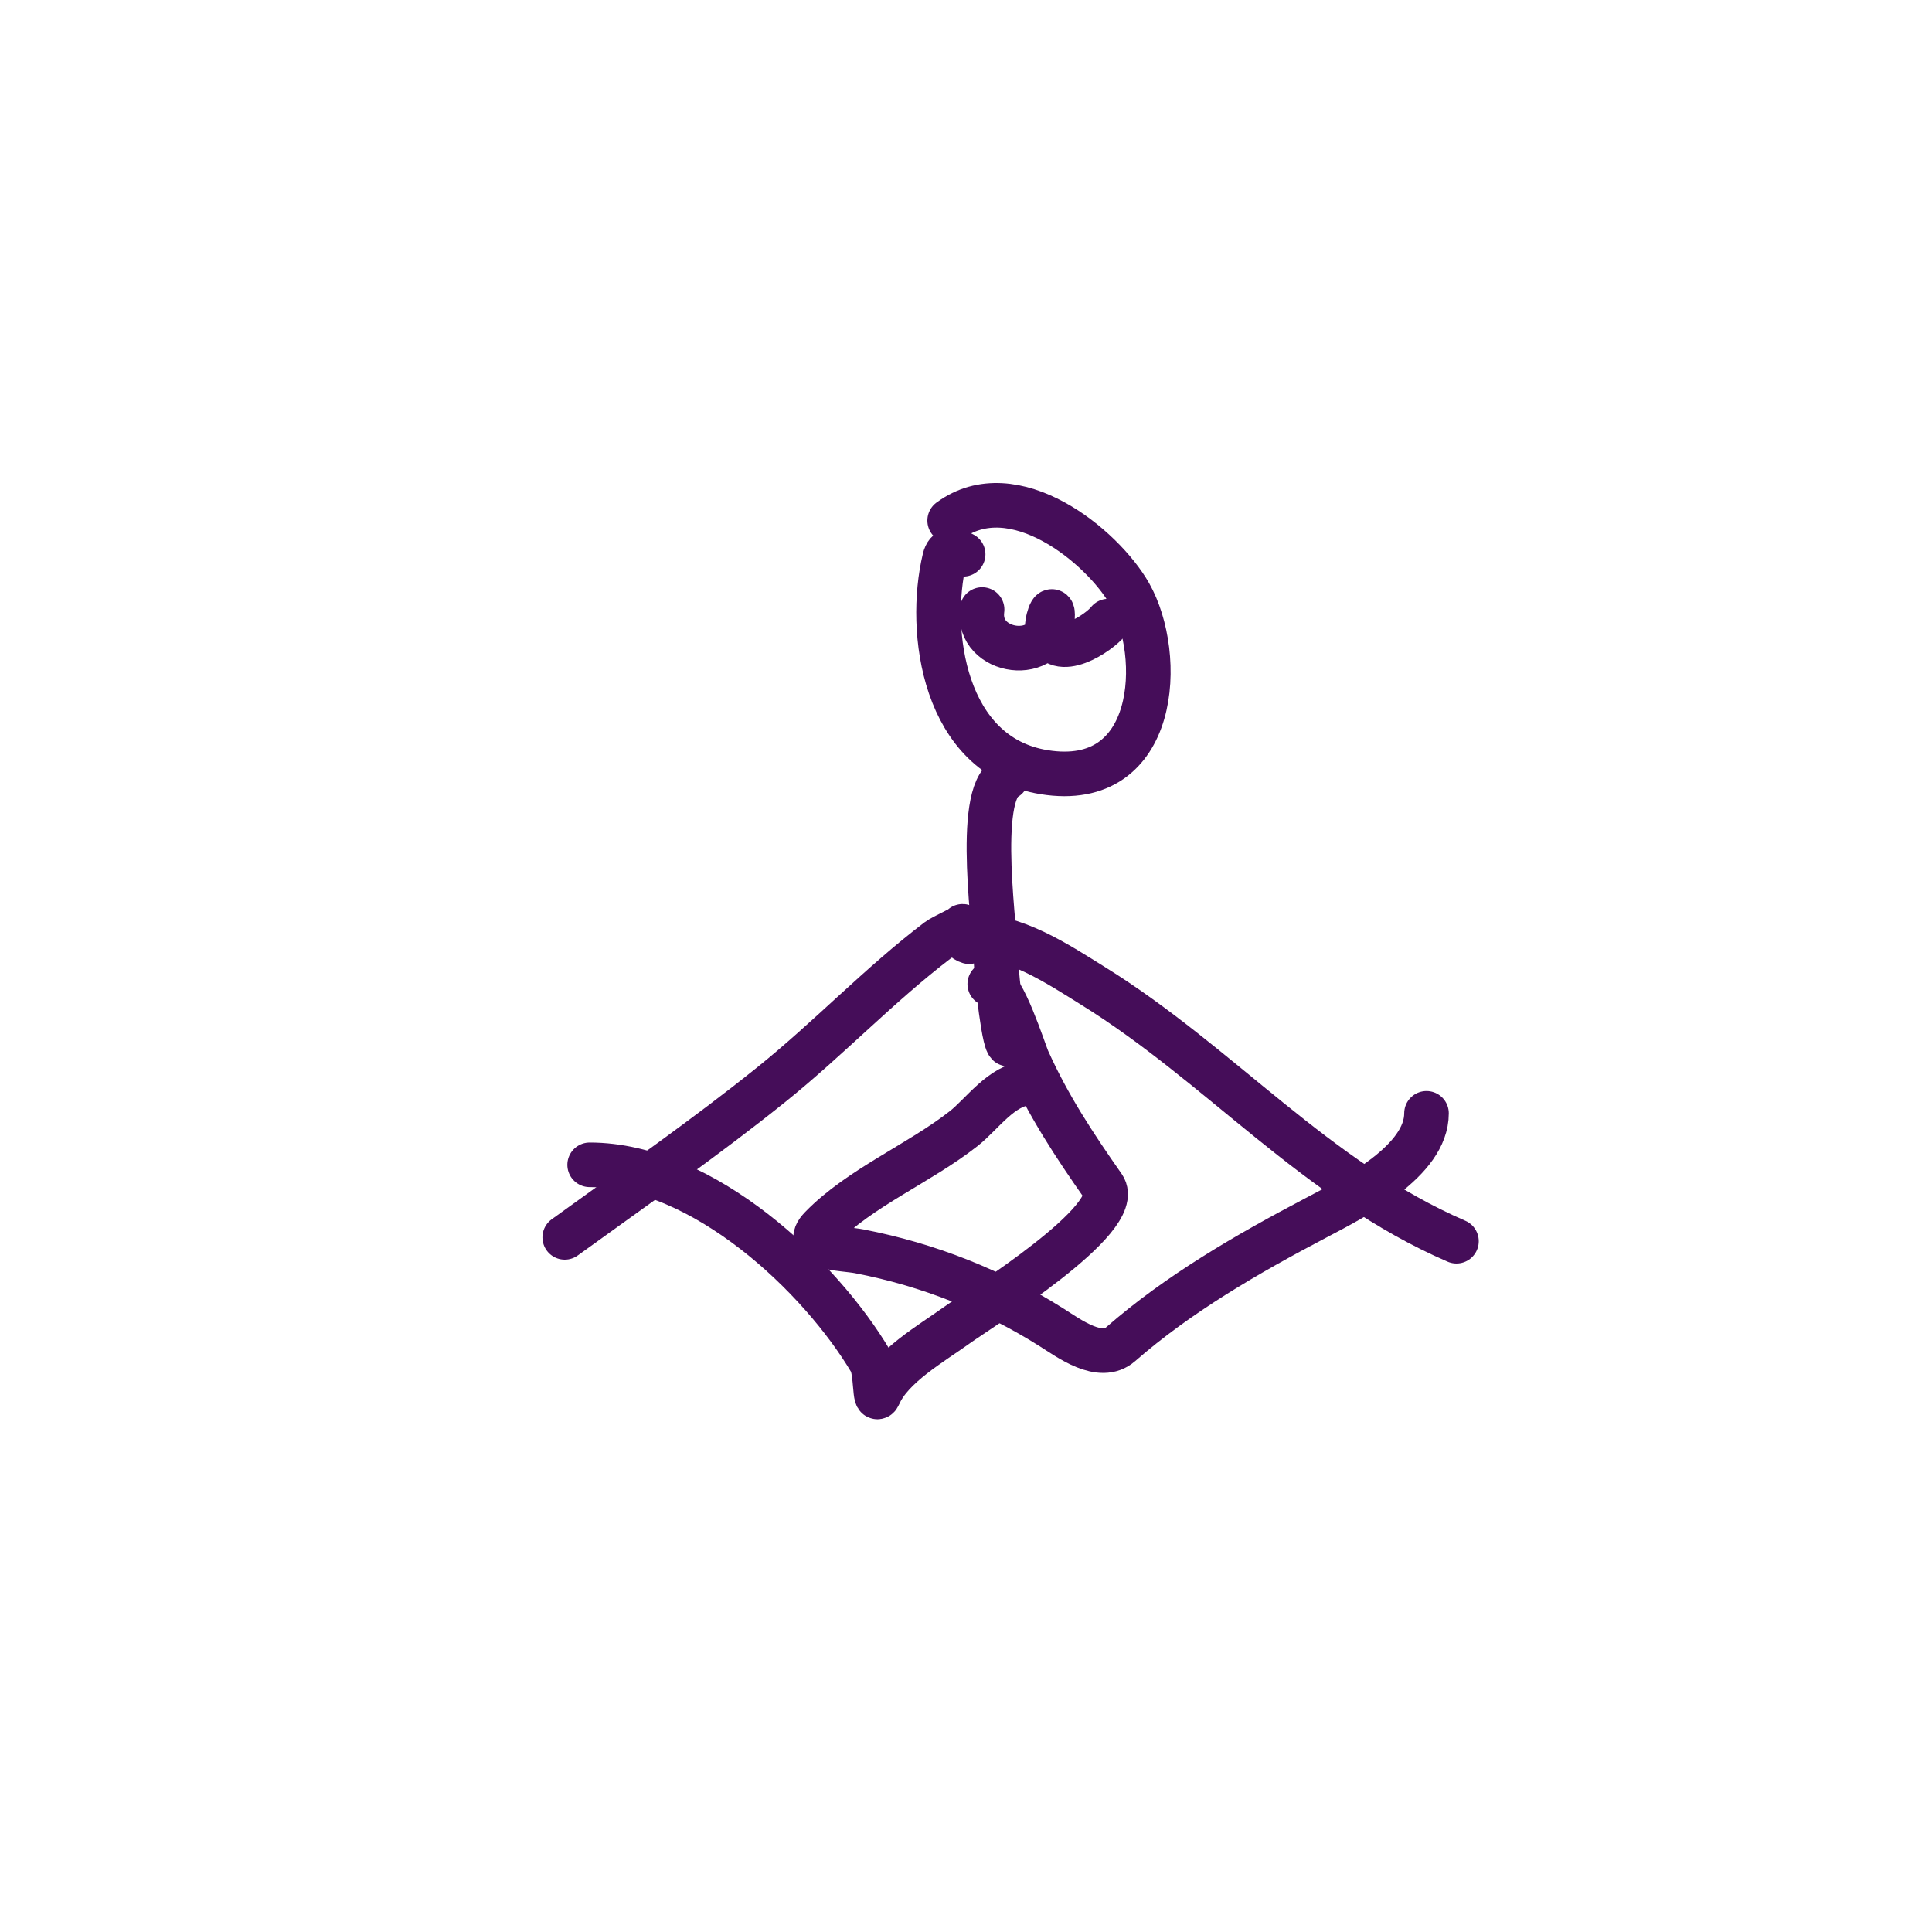
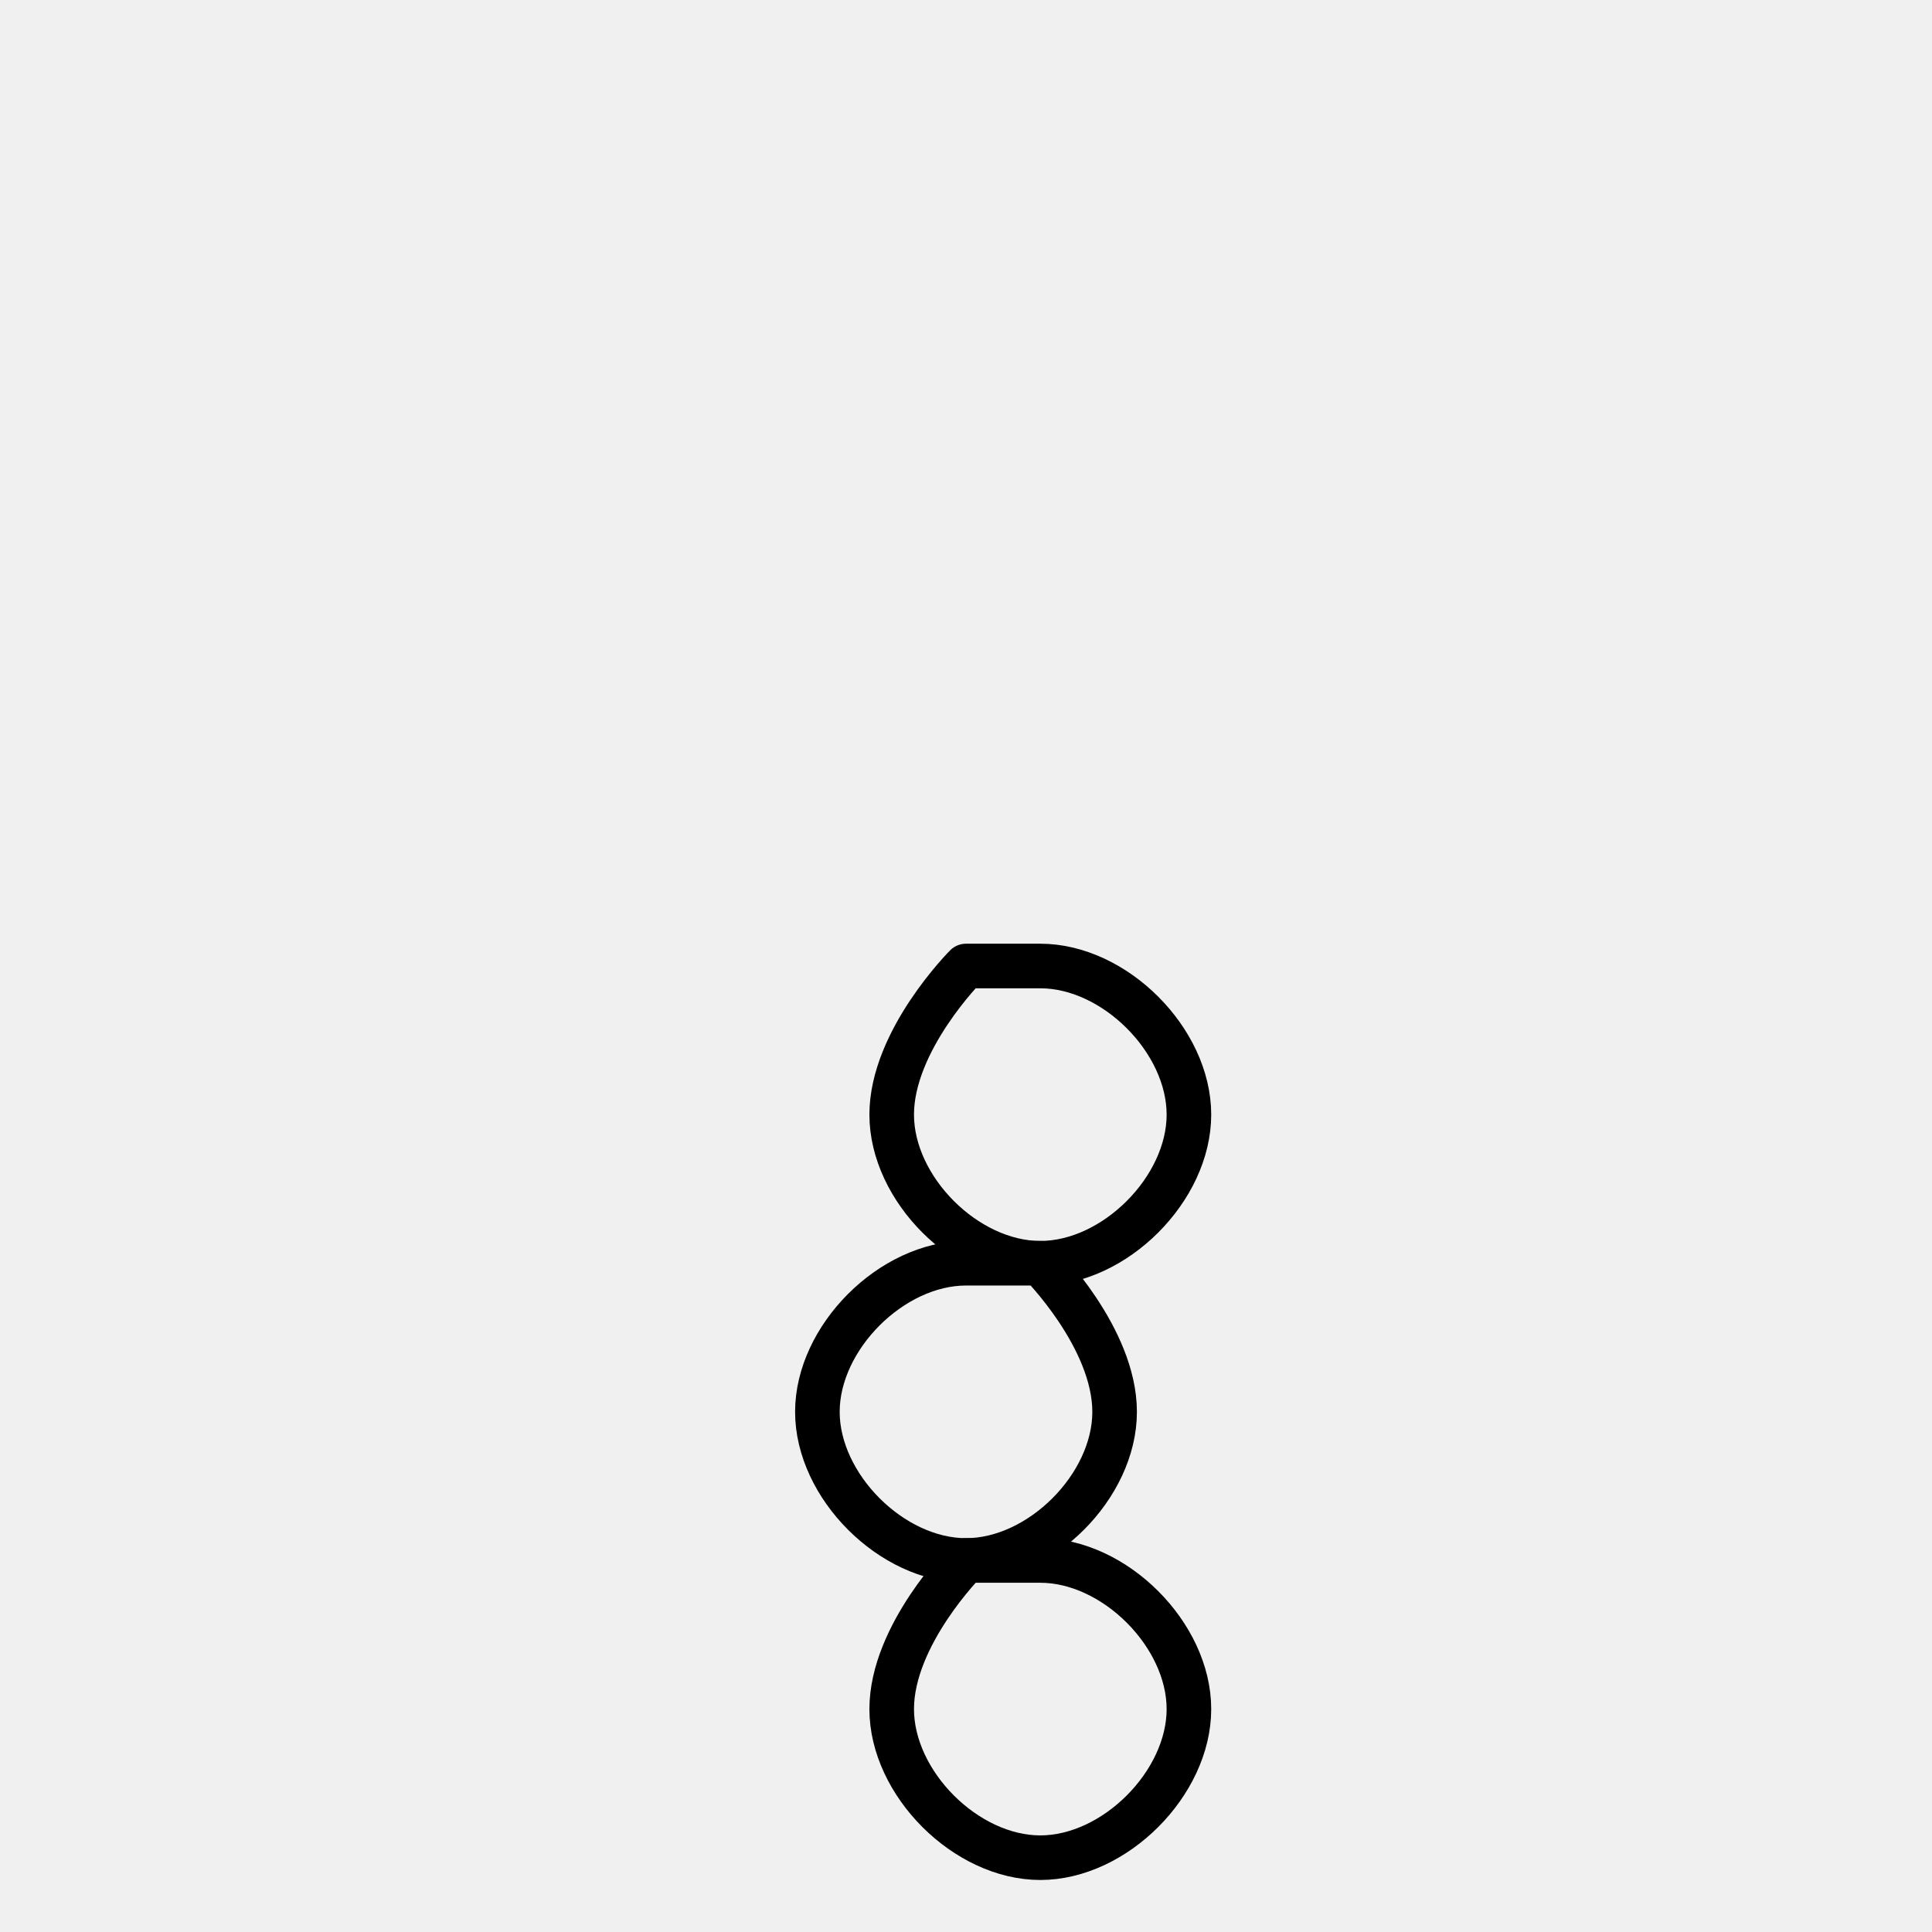
- <svg xmlns="http://www.w3.org/2000/svg" width="130" height="130" viewBox="0 0 130 130" fill="none">
-   <rect width="130" height="130" fill="white" />
-   <path d="M69.178 72.878C67.397 72.994 66.077 74.972 64.85 75.936C61.862 78.285 57.877 79.907 55.259 82.591C53.858 84.028 56.698 83.98 57.825 84.199C62.552 85.117 66.823 86.837 70.757 89.317C71.932 90.057 74.042 91.643 75.403 90.452C79.268 87.072 83.903 84.384 88.555 81.942C91.15 80.579 95.986 78.117 95.986 74.912" stroke="#450D59" stroke-width="3" stroke-linecap="round" stroke-linejoin="round" />
-   <path d="M66.599 66.213C67.475 66.213 68.907 70.76 69.155 71.314C70.547 74.412 72.278 77.039 74.239 79.839C75.743 81.986 65.961 88.036 64.365 89.183C62.663 90.405 59.977 91.939 59.144 93.861C58.83 94.585 58.989 92.276 58.583 91.59C55.232 85.935 47.328 78.378 39.676 78.378" stroke="#450D59" stroke-width="3" stroke-linecap="round" stroke-linejoin="round" />
-   <path d="M67.723 52.333C65.563 53.419 67.028 62.99 67.034 64.901C67.036 65.471 67.596 70.831 67.941 70.227" stroke="#450D59" stroke-width="3" stroke-linecap="round" stroke-linejoin="round" />
-   <path d="M64.807 37.297C64.195 36.938 63.727 36.895 63.557 37.605C62.391 42.467 63.486 50.863 70.256 51.958C77.96 53.204 78.346 44.076 76.011 39.969C74.181 36.75 68.21 31.855 63.9 35.027" stroke="#450D59" stroke-width="3" stroke-linecap="round" stroke-linejoin="round" />
-   <path d="M66.083 41.014C65.669 44.039 70.621 44.693 70.821 41.523C70.888 40.463 70.342 41.906 70.495 42.45C71.076 44.525 73.964 42.585 74.579 41.791" stroke="#450D59" stroke-width="3" stroke-linecap="round" stroke-linejoin="round" />
-   <path d="M64.774 62.328C64.991 62.328 63.479 62.981 63.11 63.261C59.15 66.276 55.773 69.867 51.902 72.978C47.423 76.578 42.678 79.871 38 83.26" stroke="#450D59" stroke-width="3" stroke-linecap="round" stroke-linejoin="round" />
-   <path d="M65.212 63.363C64.856 63.255 64.712 63.028 65.177 62.997C68.144 62.804 71.286 64.936 73.551 66.341C82.111 71.65 88.516 79.415 98.002 83.519" stroke="#450D59" stroke-width="3" stroke-linecap="round" stroke-linejoin="round" />
+ <svg xmlns="http://www.w3.org/2000/svg" viewBox="0 0 130 130" fill="none" preserveAspectRatio="xMidYMid meet">
+   <path d="M65 65C65 65 60 70 60 75C60 80 65 85 70 85C75 85 80 80 80 75C80 70 75 65 70 65C65 65 65 65 65 65Z" stroke="currentColor" stroke-width="3" stroke-linecap="round" stroke-linejoin="round" />
+   <path d="M70 85C70 85 75 90 75 95C75 100 70 105 65 105C60 105 55 100 55 95C55 90 60 85 65 85C70 85 70 85 70 85Z" stroke="currentColor" stroke-width="3" stroke-linecap="round" stroke-linejoin="round" />
+   <path d="M65 105C65 105 60 110 60 115C60 120 65 125 70 125C75 125 80 120 80 115C80 110 75 105 70 105C65 105 65 105 65 105Z" stroke="currentColor" stroke-width="3" stroke-linecap="round" stroke-linejoin="round" />
</svg>
